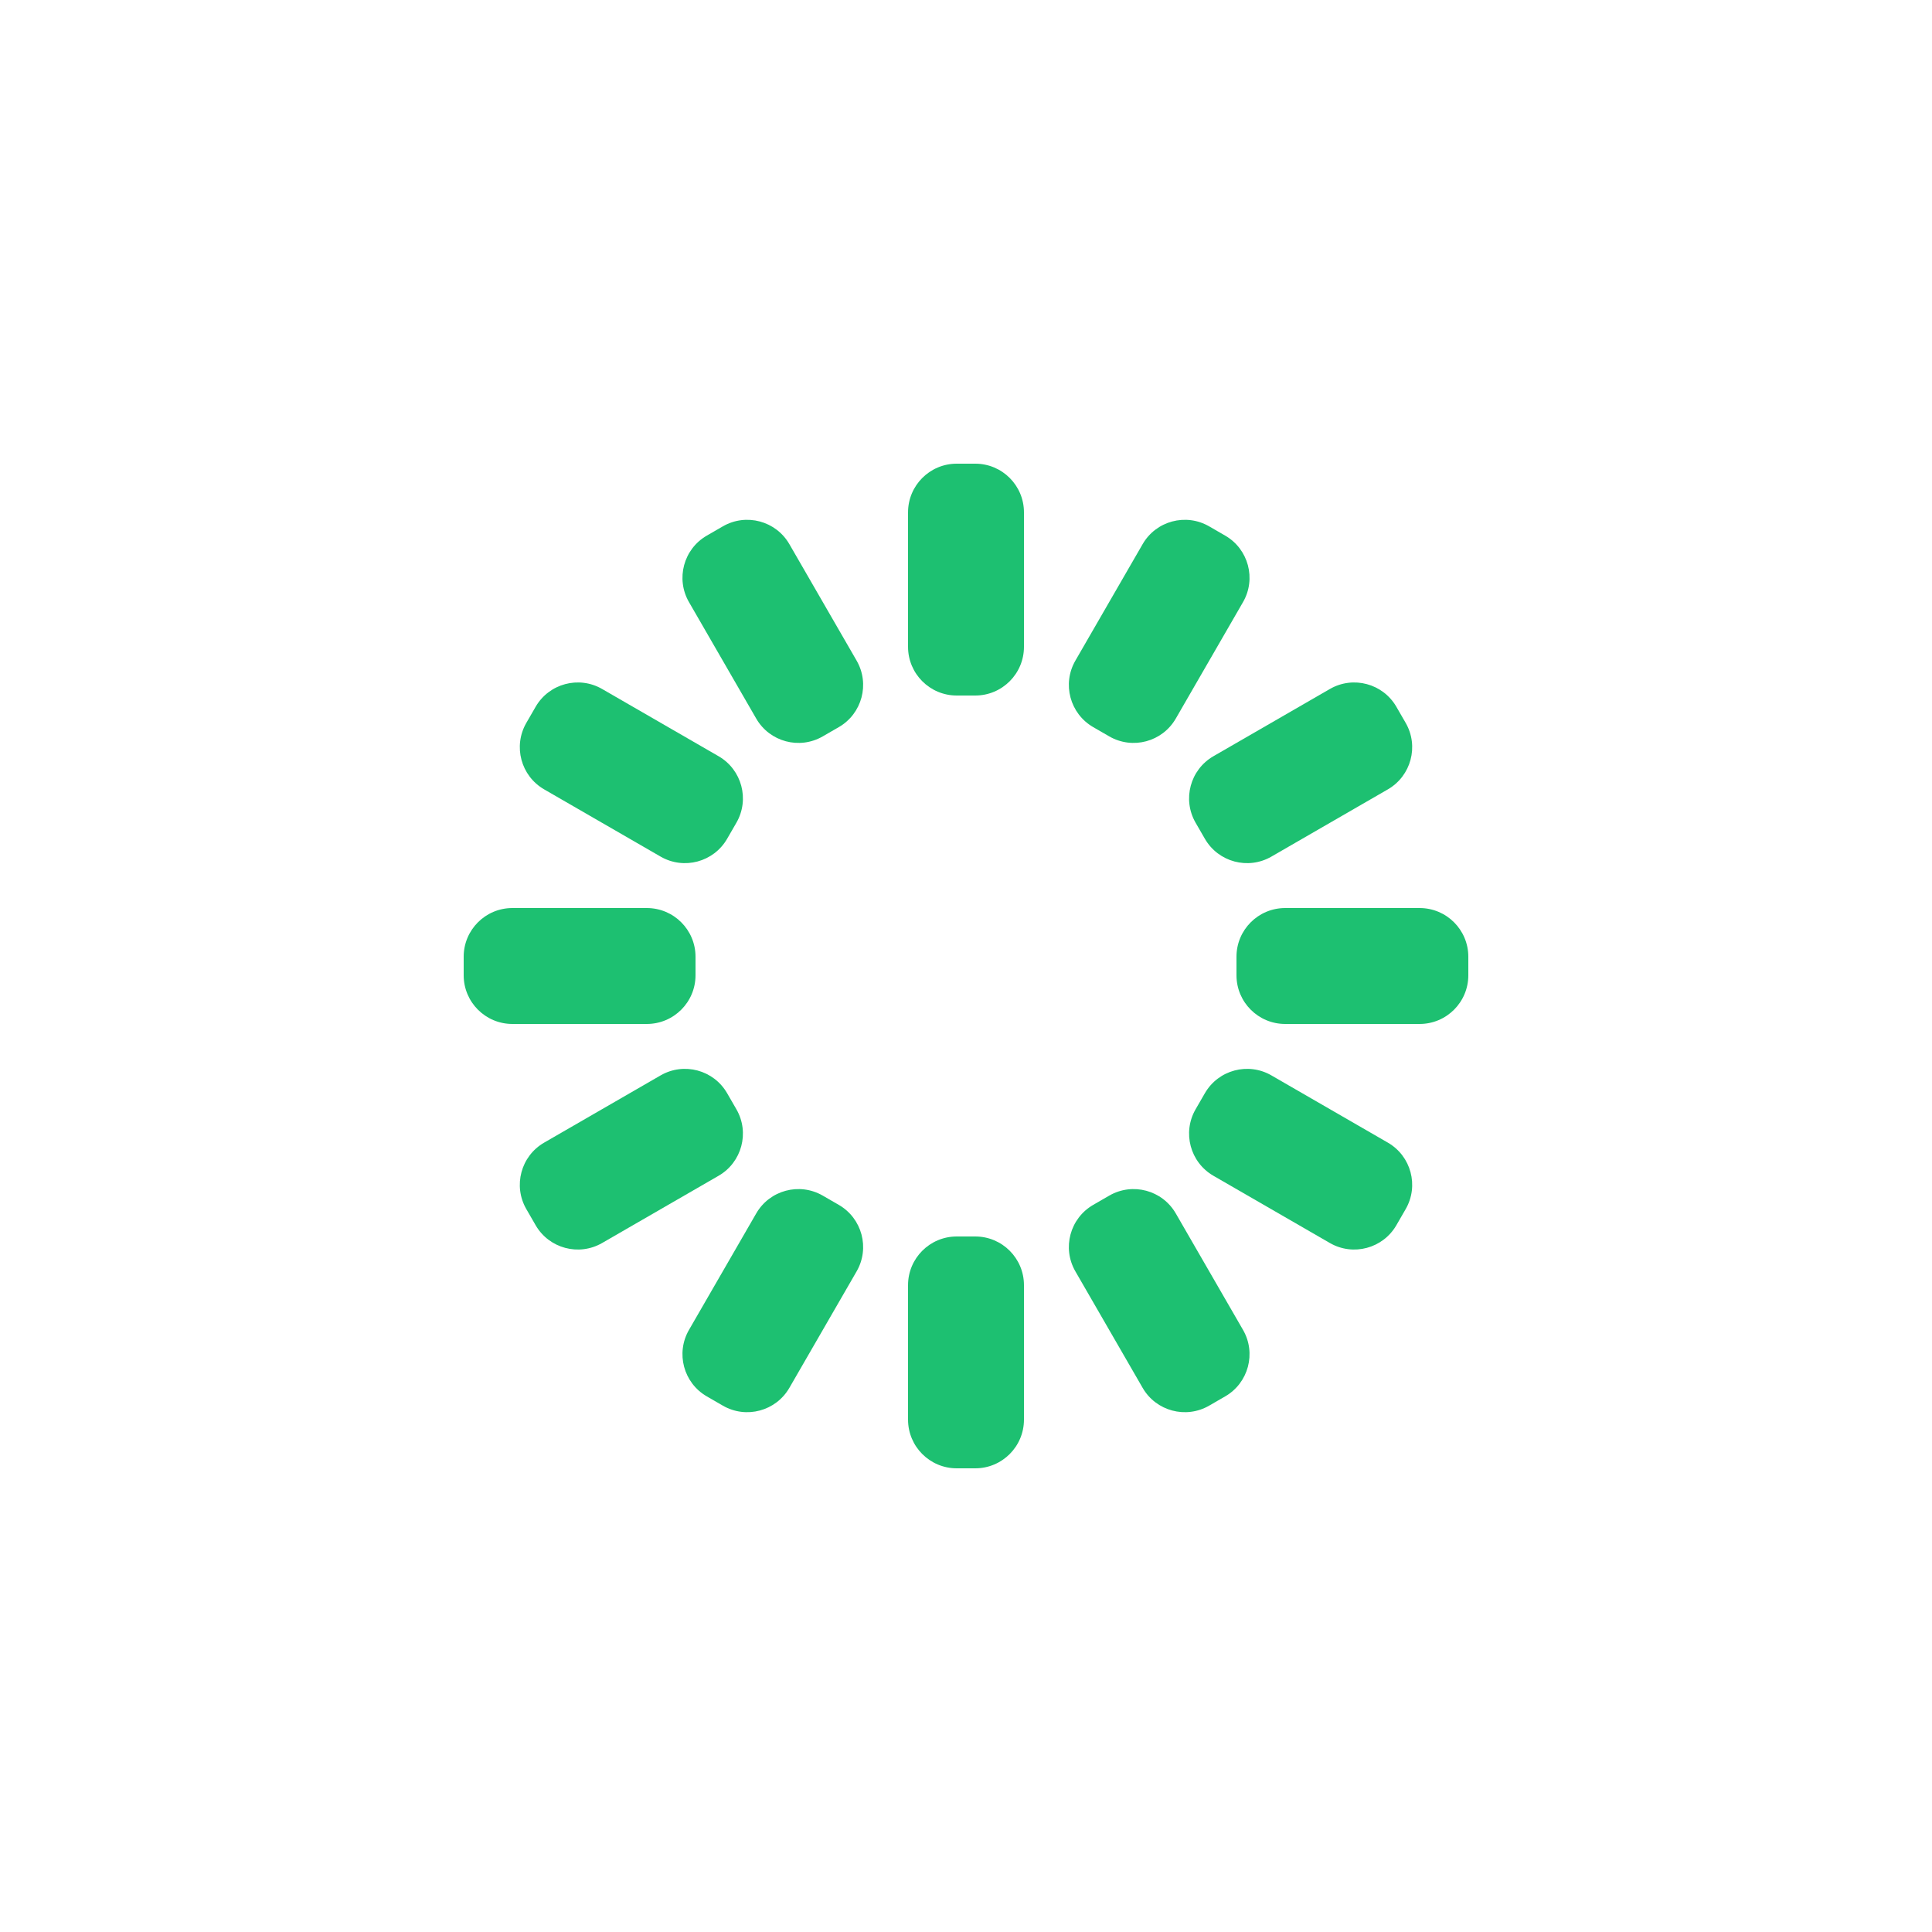
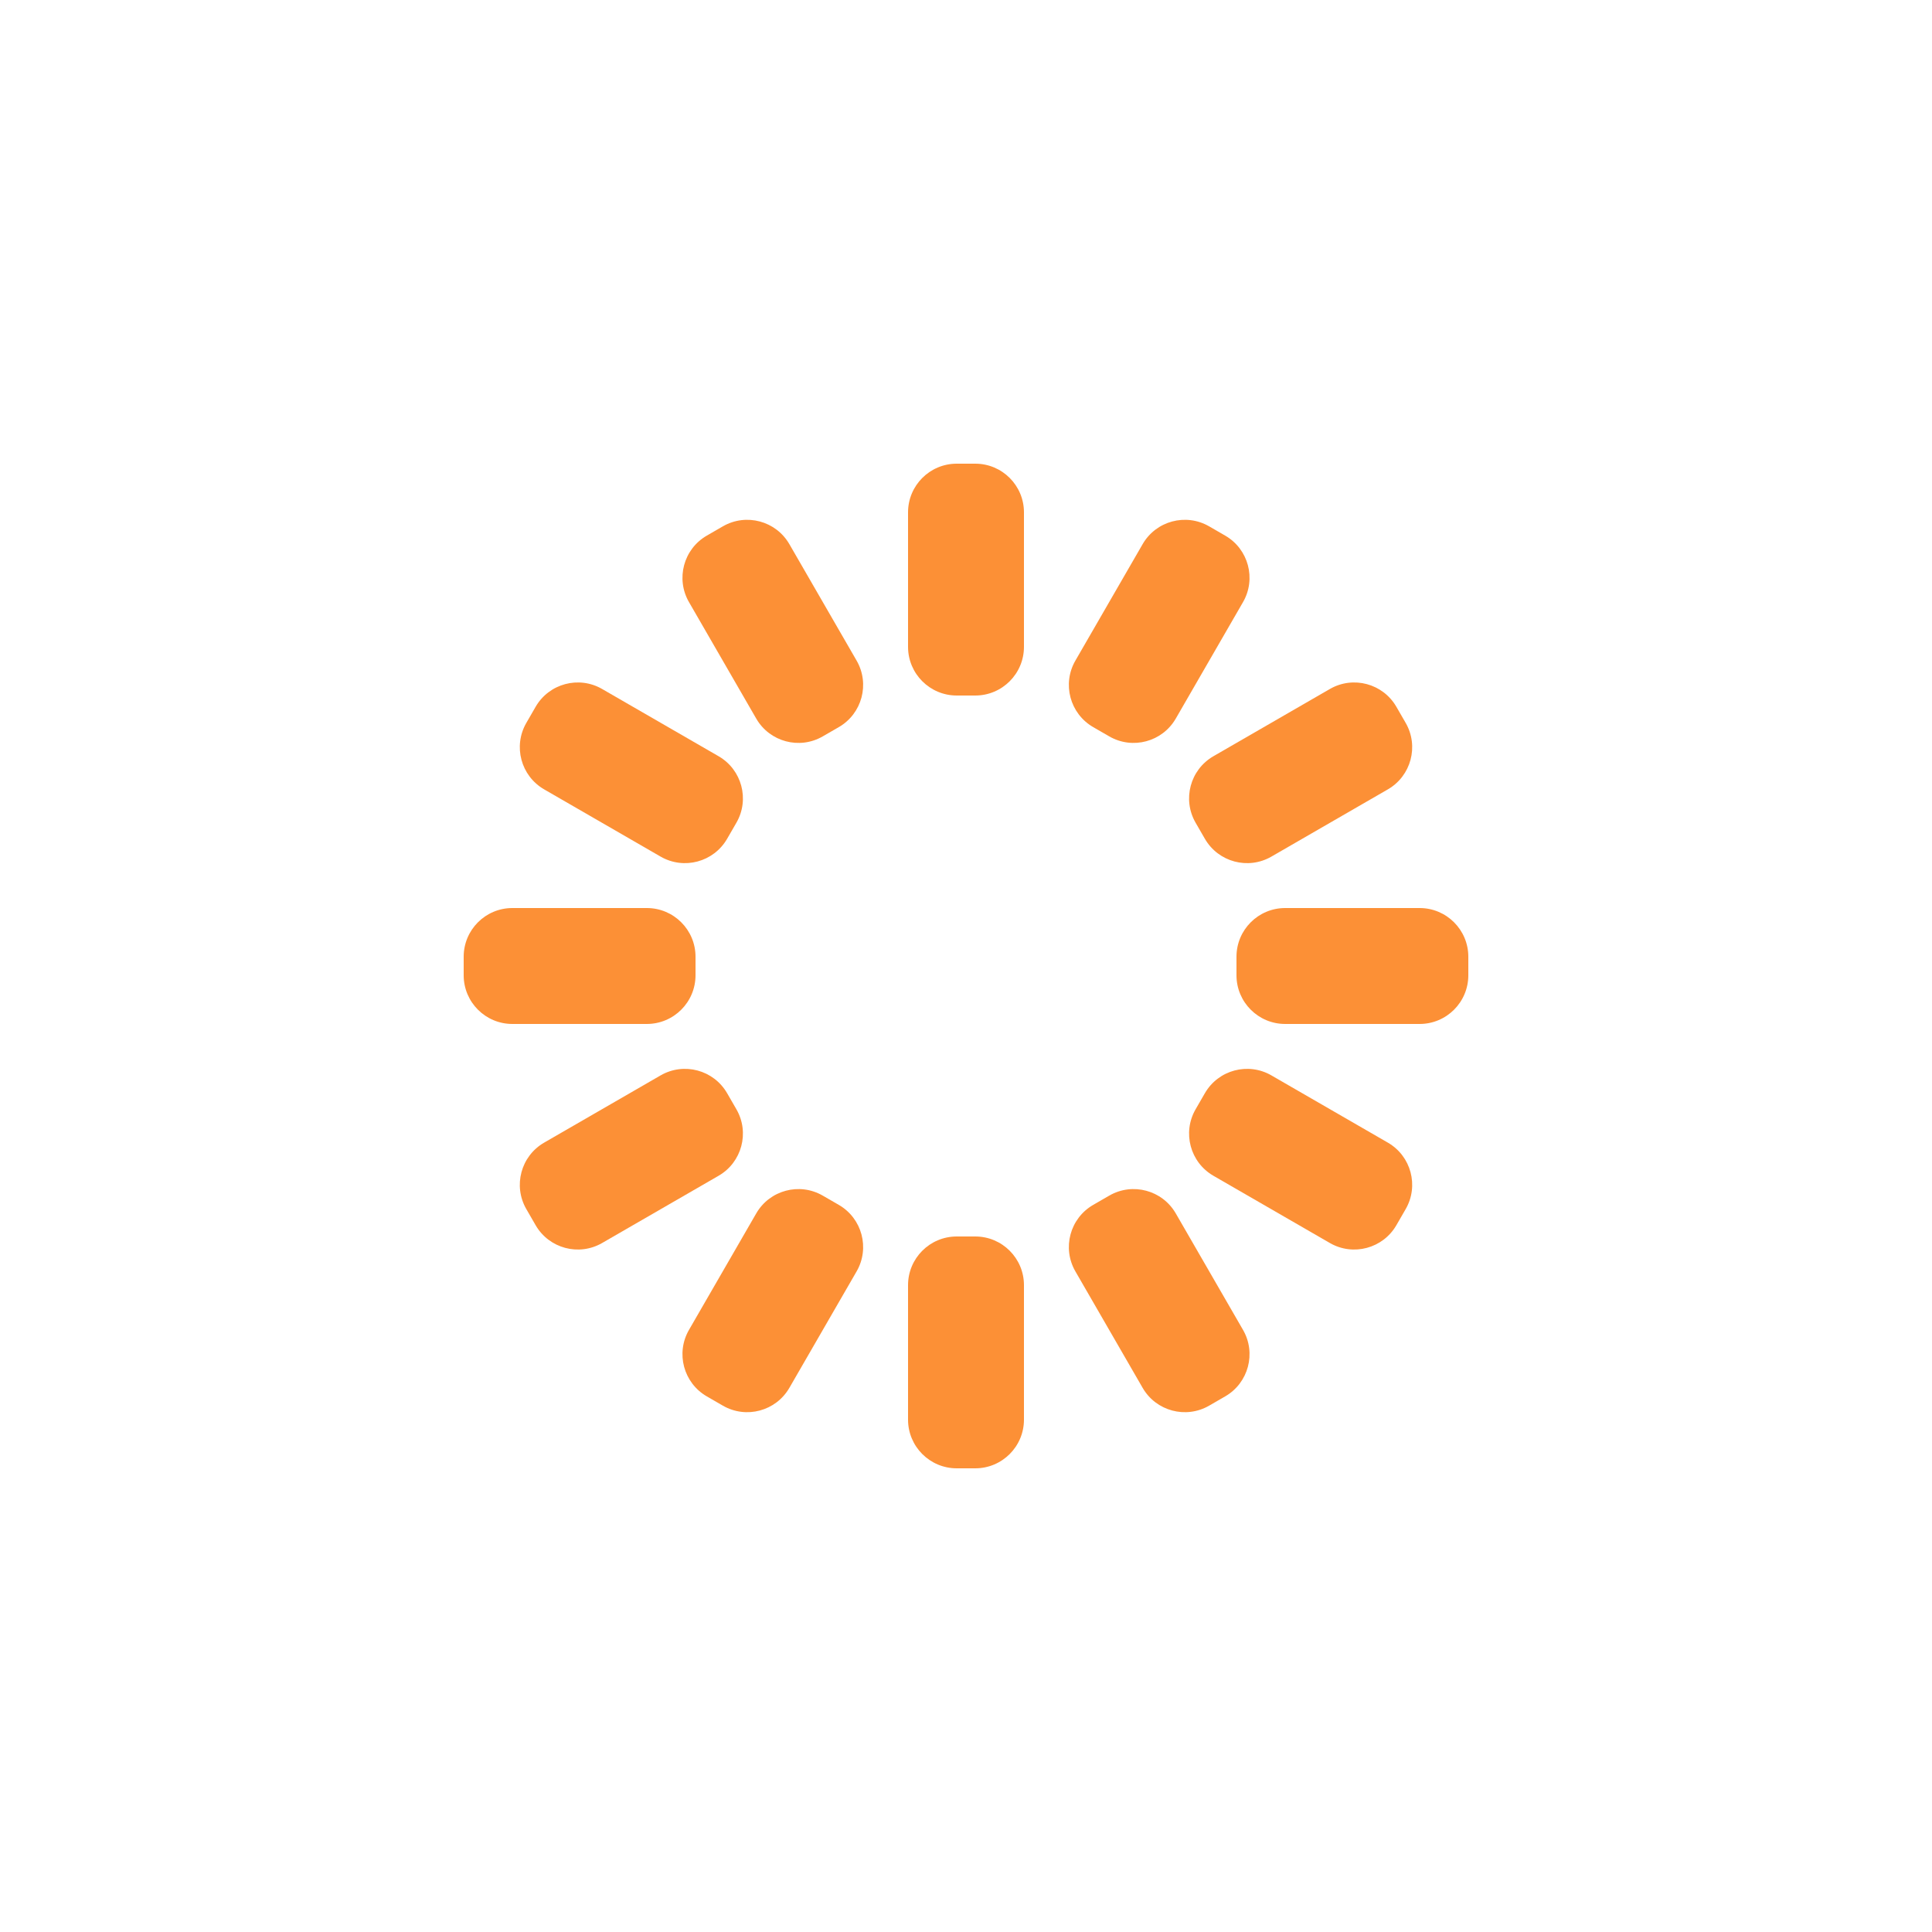
<svg xmlns="http://www.w3.org/2000/svg" style="margin:auto;background:transparent;display:block;" width="200px" height="200px" viewBox="0 0 100 100" preserveAspectRatio="xMidYMid">
  <g transform="rotate(0 50 50)">
-     <rect x="47" y="24" rx="2.52" ry="2.52" width="6" height="12" fill="#1dc071">
+     <rect x="47" y="24" rx="2.52" ry="2.52" width="6" height="12" fill="#FC9036">
      <animate attributeName="opacity" values="1;0" keyTimes="0;1" dur="1s" begin="-0.917s" repeatCount="indefinite" />
    </rect>
  </g>
  <g transform="rotate(30 50 50)">
-     <rect x="47" y="24" rx="2.52" ry="2.52" width="6" height="12" fill="#1dc071">
+     <rect x="47" y="24" rx="2.52" ry="2.52" width="6" height="12" fill="#FC9036">
      <animate attributeName="opacity" values="1;0" keyTimes="0;1" dur="1s" begin="-0.833s" repeatCount="indefinite" />
    </rect>
  </g>
  <g transform="rotate(60 50 50)">
-     <rect x="47" y="24" rx="2.52" ry="2.52" width="6" height="12" fill="#1dc071">
+     <rect x="47" y="24" rx="2.52" ry="2.52" width="6" height="12" fill="#FC9036">
      <animate attributeName="opacity" values="1;0" keyTimes="0;1" dur="1s" begin="-0.75s" repeatCount="indefinite" />
    </rect>
  </g>
  <g transform="rotate(90 50 50)">
-     <rect x="47" y="24" rx="2.52" ry="2.52" width="6" height="12" fill="#1dc071">
+     <rect x="47" y="24" rx="2.52" ry="2.52" width="6" height="12" fill="#FC9036">
      <animate attributeName="opacity" values="1;0" keyTimes="0;1" dur="1s" begin="-0.667s" repeatCount="indefinite" />
    </rect>
  </g>
  <g transform="rotate(120 50 50)">
-     <rect x="47" y="24" rx="2.52" ry="2.52" width="6" height="12" fill="#1dc071">
+     <rect x="47" y="24" rx="2.52" ry="2.52" width="6" height="12" fill="#FC9036">
      <animate attributeName="opacity" values="1;0" keyTimes="0;1" dur="1s" begin="-0.583s" repeatCount="indefinite" />
    </rect>
  </g>
  <g transform="rotate(150 50 50)">
-     <rect x="47" y="24" rx="2.52" ry="2.52" width="6" height="12" fill="#1dc071">
+     <rect x="47" y="24" rx="2.52" ry="2.52" width="6" height="12" fill="#FC9036">
      <animate attributeName="opacity" values="1;0" keyTimes="0;1" dur="1s" begin="-0.5s" repeatCount="indefinite" />
    </rect>
  </g>
  <g transform="rotate(180 50 50)">
-     <rect x="47" y="24" rx="2.52" ry="2.52" width="6" height="12" fill="#1dc071">
+     <rect x="47" y="24" rx="2.52" ry="2.52" width="6" height="12" fill="#FC9036">
      <animate attributeName="opacity" values="1;0" keyTimes="0;1" dur="1s" begin="-0.417s" repeatCount="indefinite" />
    </rect>
  </g>
  <g transform="rotate(210 50 50)">
-     <rect x="47" y="24" rx="2.52" ry="2.52" width="6" height="12" fill="#1dc071">
+     <rect x="47" y="24" rx="2.52" ry="2.52" width="6" height="12" fill="#FC9036">
      <animate attributeName="opacity" values="1;0" keyTimes="0;1" dur="1s" begin="-0.333s" repeatCount="indefinite" />
    </rect>
  </g>
  <g transform="rotate(240 50 50)">
-     <rect x="47" y="24" rx="2.52" ry="2.52" width="6" height="12" fill="#1dc071">
+     <rect x="47" y="24" rx="2.52" ry="2.52" width="6" height="12" fill="#FC9036">
      <animate attributeName="opacity" values="1;0" keyTimes="0;1" dur="1s" begin="-0.25s" repeatCount="indefinite" />
    </rect>
  </g>
  <g transform="rotate(270 50 50)">
-     <rect x="47" y="24" rx="2.52" ry="2.52" width="6" height="12" fill="#1dc071">
+     <rect x="47" y="24" rx="2.52" ry="2.52" width="6" height="12" fill="#FC9036">
      <animate attributeName="opacity" values="1;0" keyTimes="0;1" dur="1s" begin="-0.167s" repeatCount="indefinite" />
    </rect>
  </g>
  <g transform="rotate(300 50 50)">
-     <rect x="47" y="24" rx="2.52" ry="2.52" width="6" height="12" fill="#1dc071">
+     <rect x="47" y="24" rx="2.52" ry="2.52" width="6" height="12" fill="#FC9036">
      <animate attributeName="opacity" values="1;0" keyTimes="0;1" dur="1s" begin="-0.083s" repeatCount="indefinite" />
    </rect>
  </g>
  <g transform="rotate(330 50 50)">
-     <rect x="47" y="24" rx="2.52" ry="2.52" width="6" height="12" fill="#1dc071">
+     <rect x="47" y="24" rx="2.52" ry="2.52" width="6" height="12" fill="#FC9036">
      <animate attributeName="opacity" values="1;0" keyTimes="0;1" dur="1s" begin="0s" repeatCount="indefinite" />
    </rect>
  </g>
</svg>
